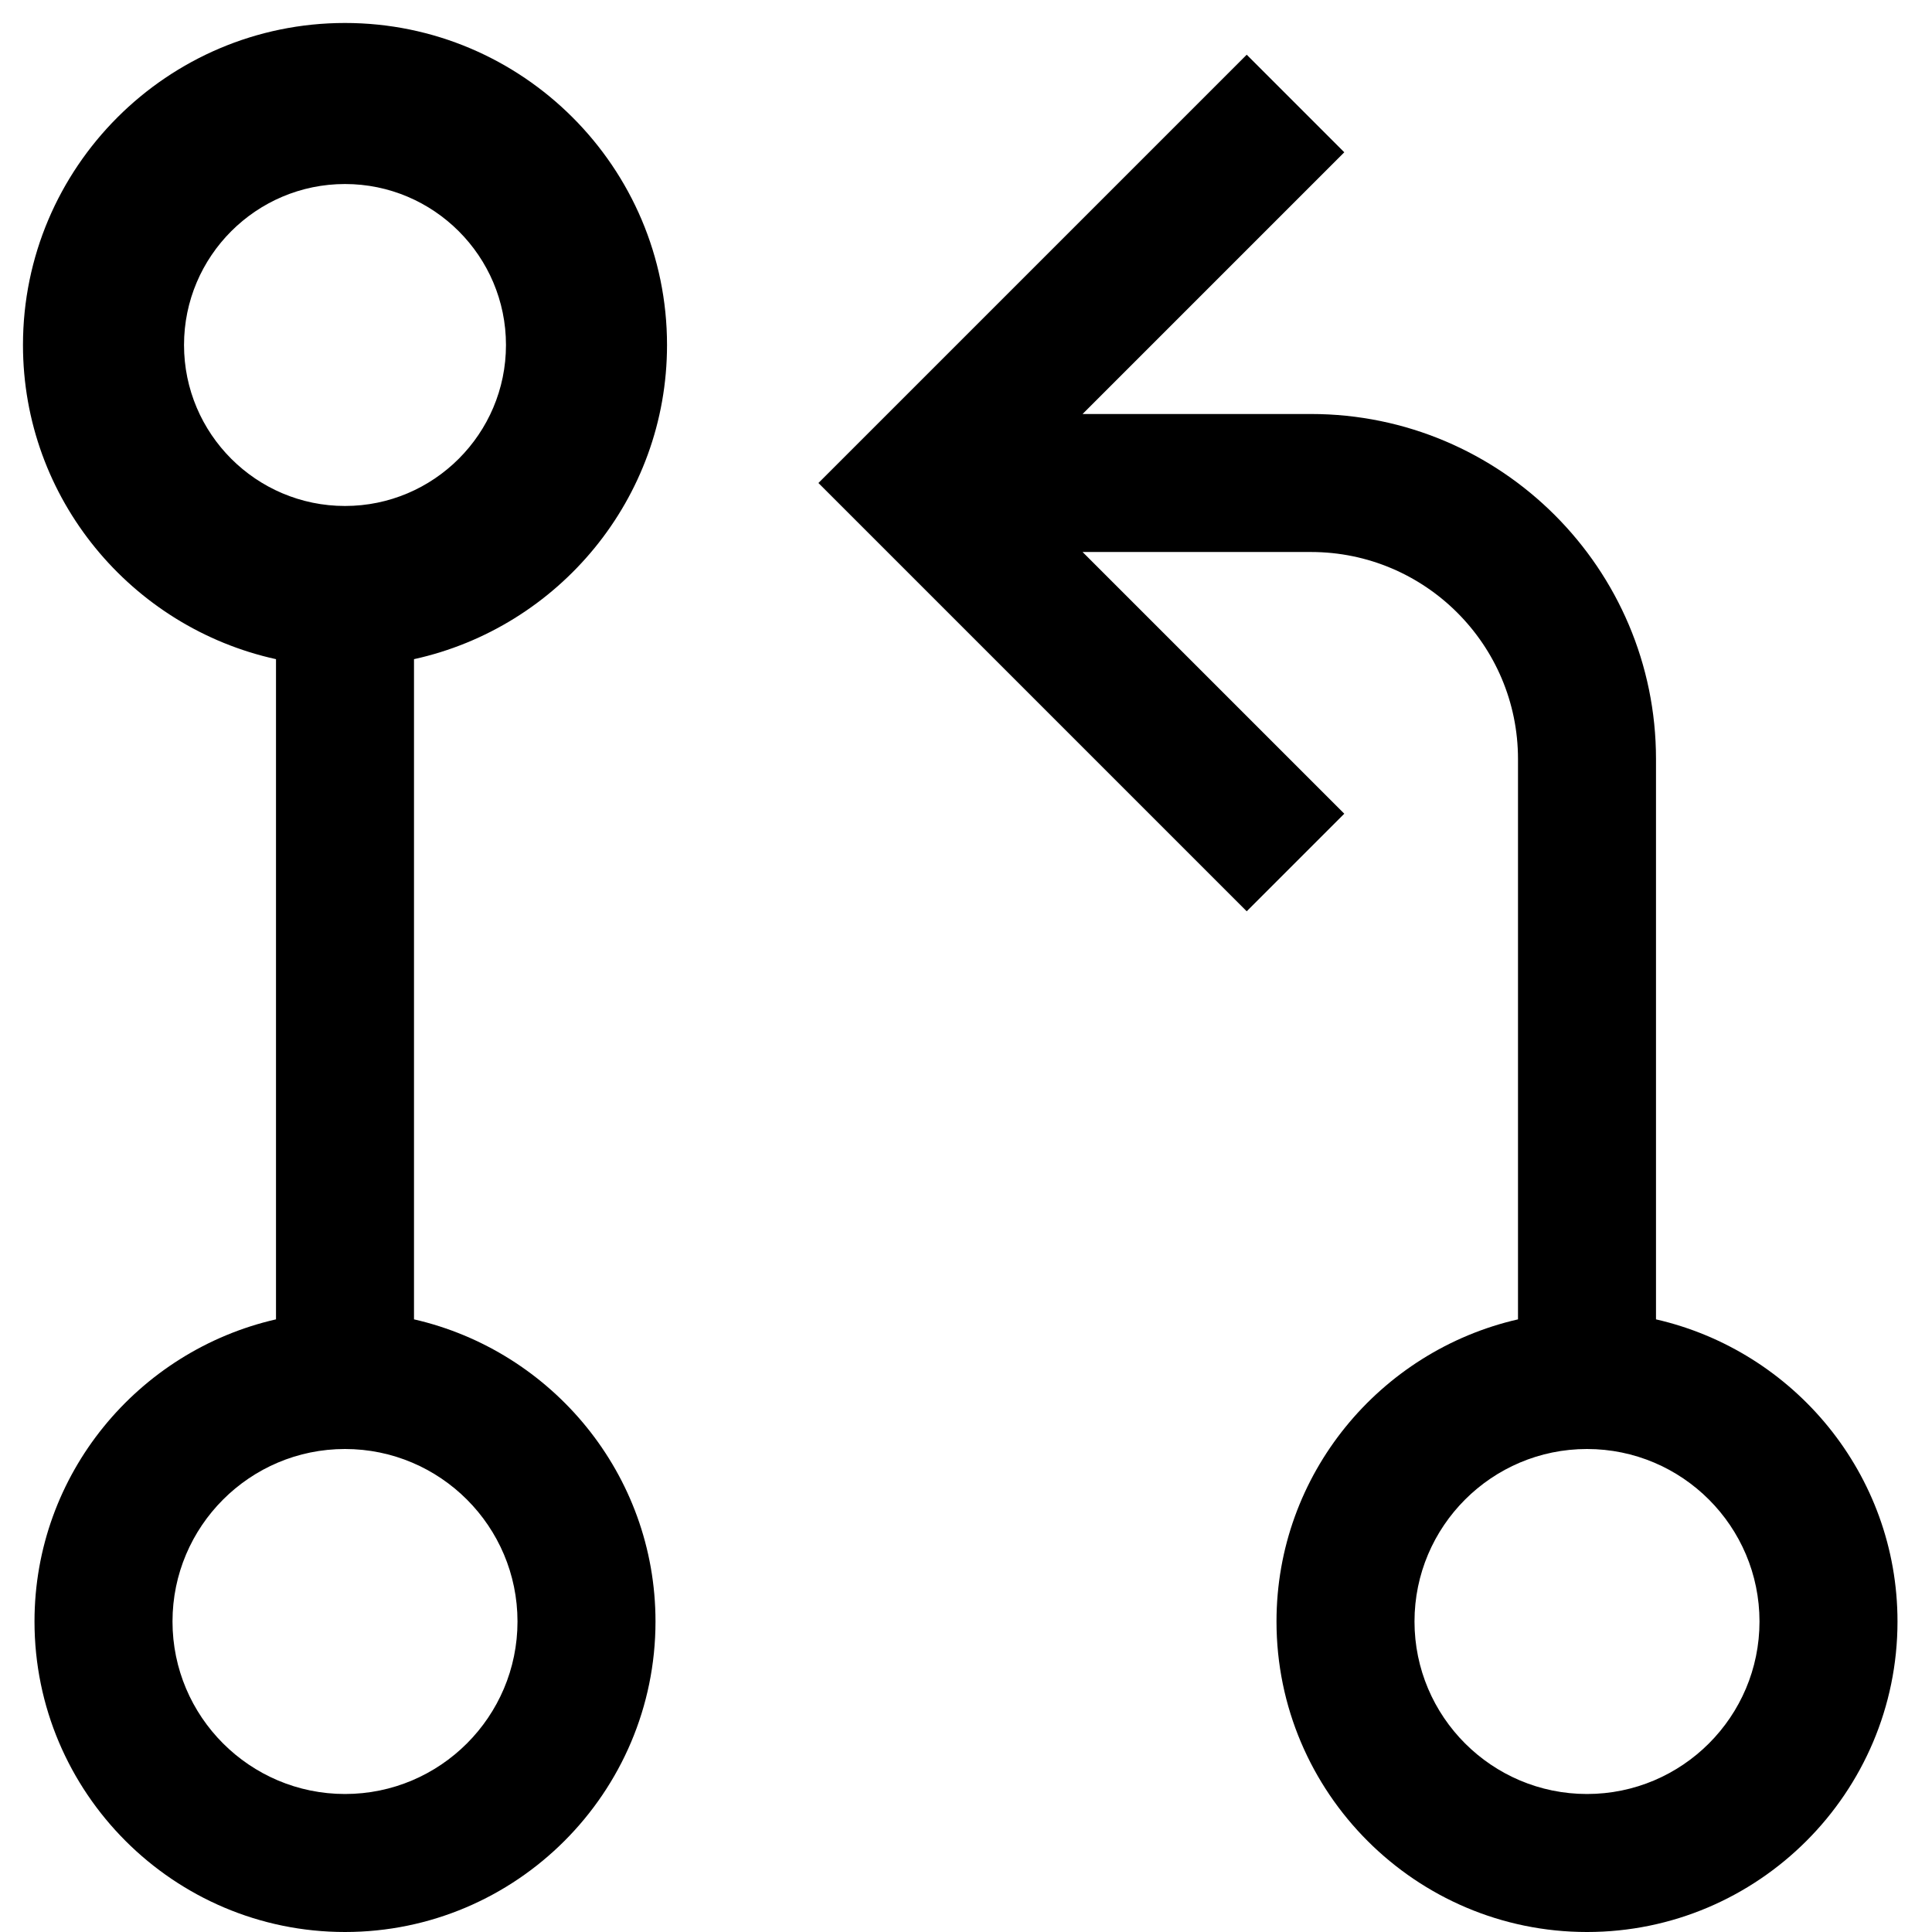
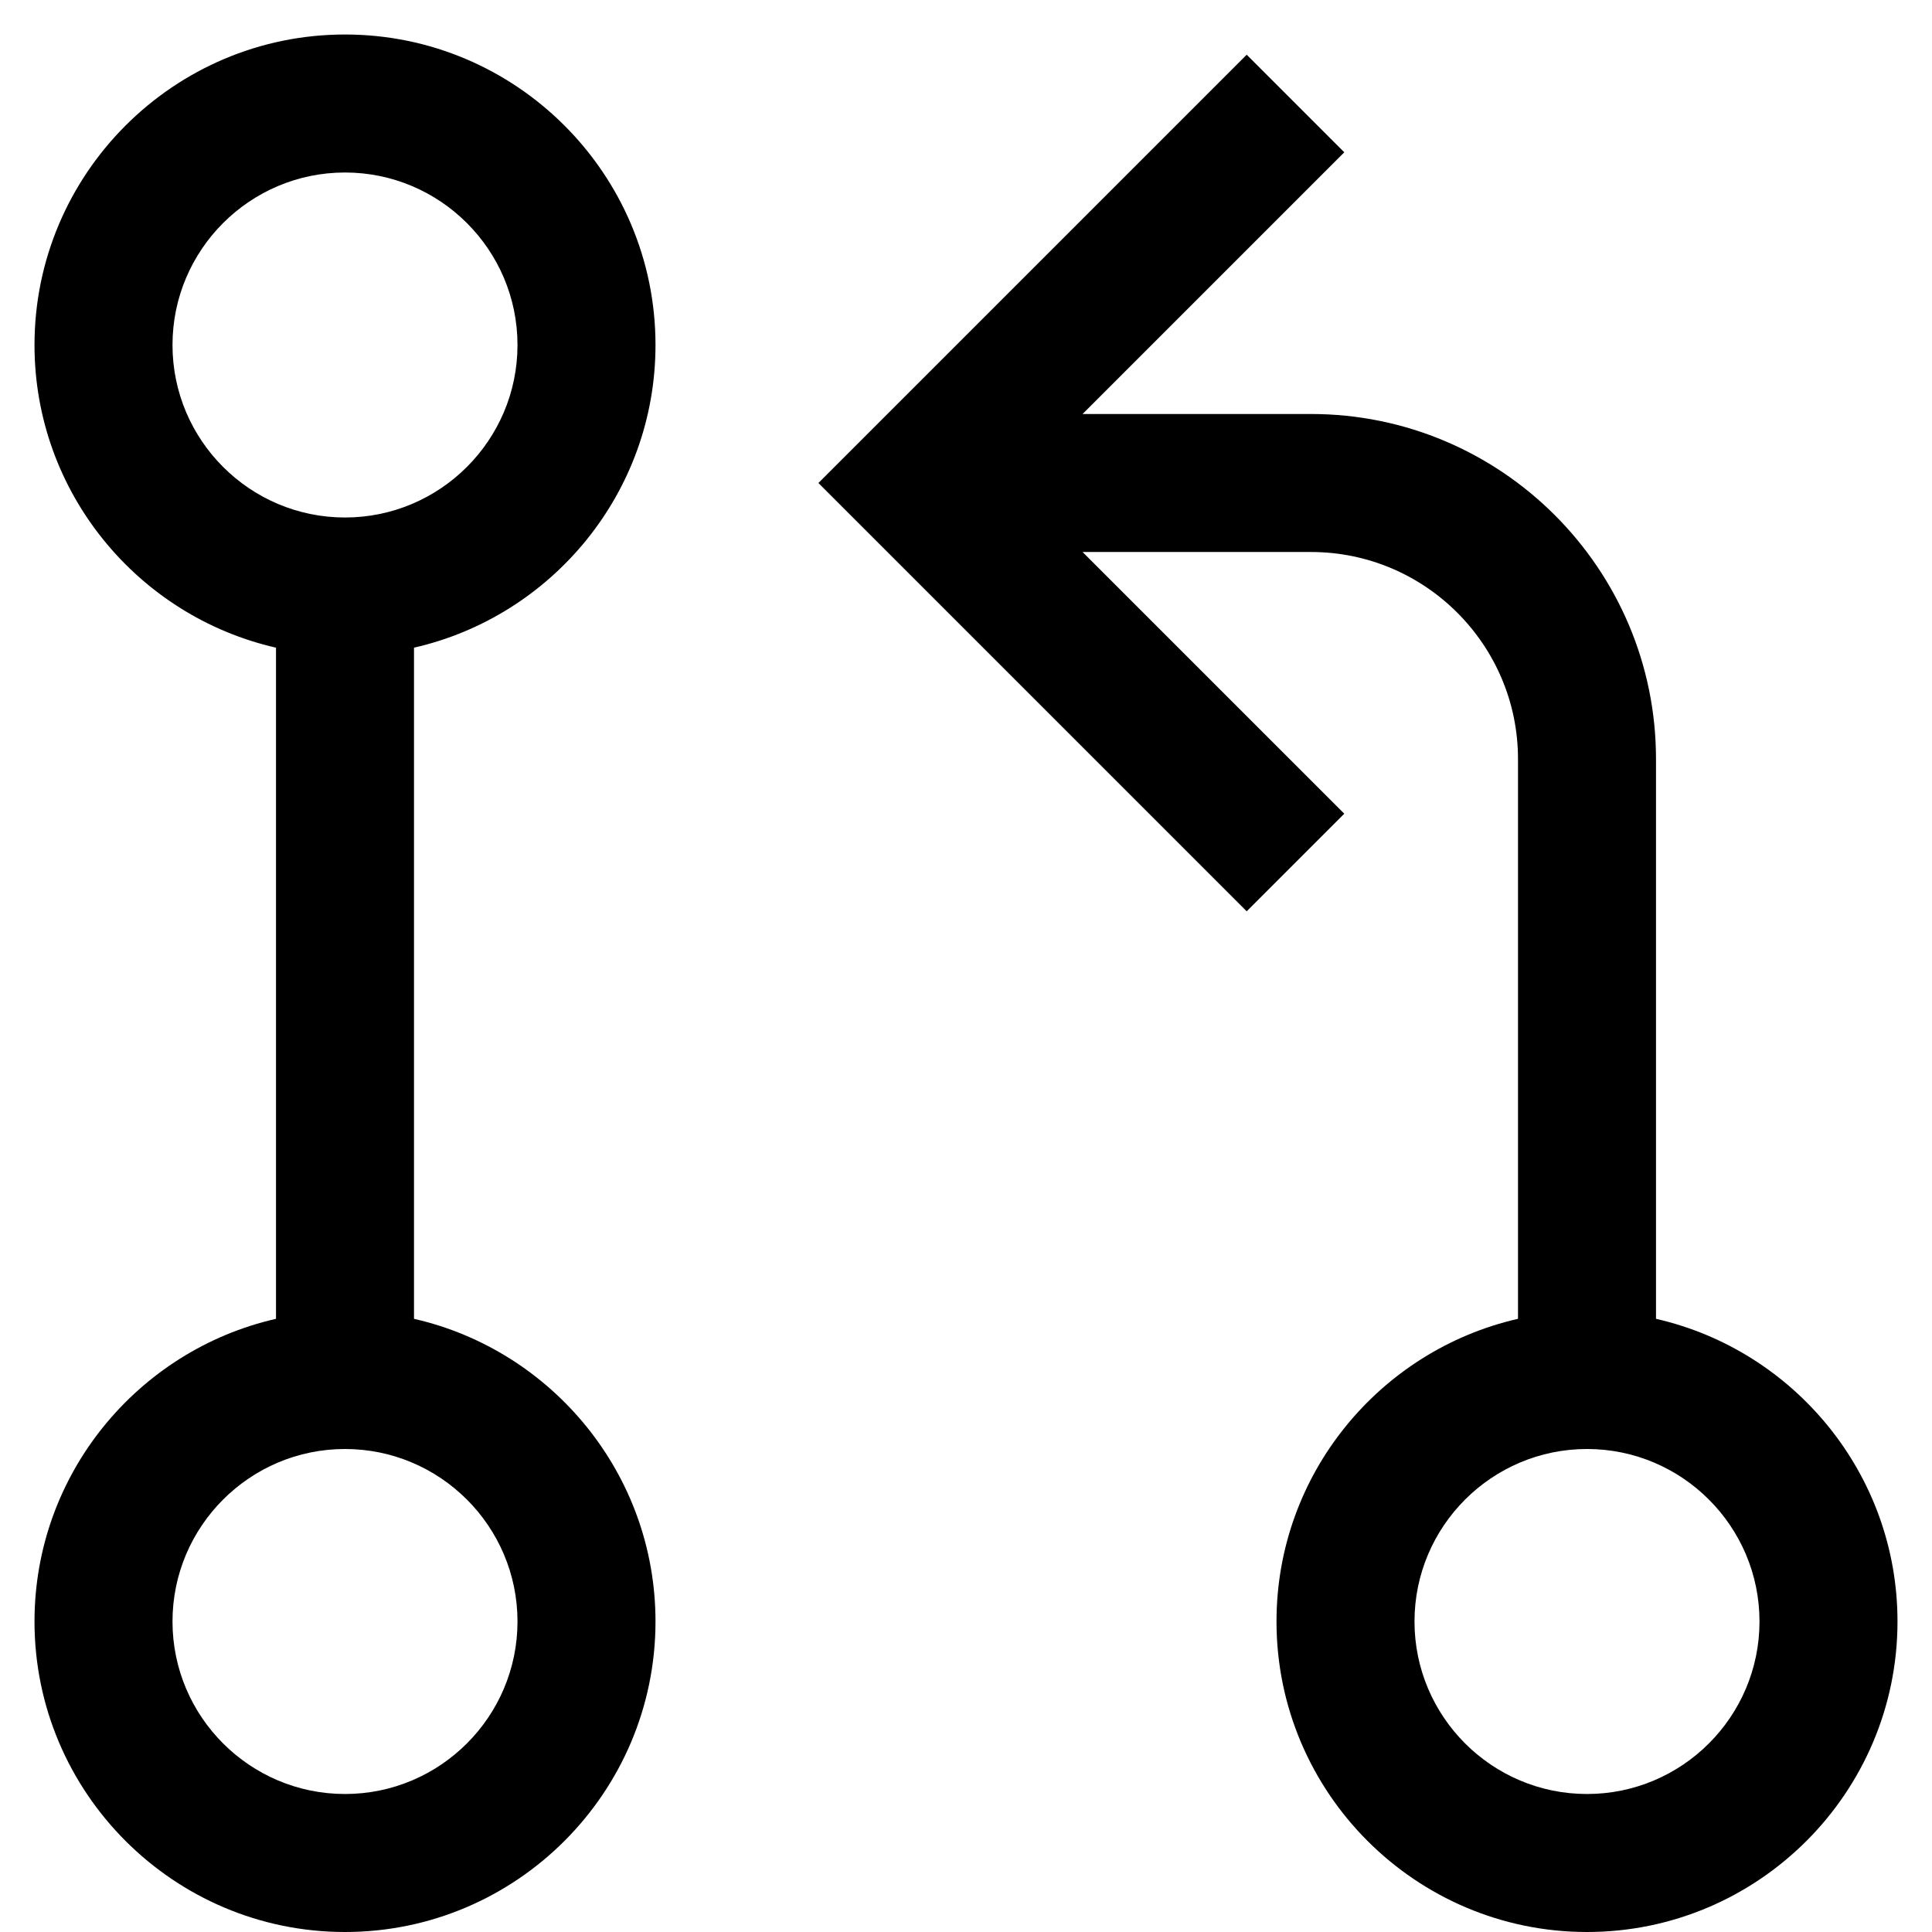
<svg xmlns="http://www.w3.org/2000/svg" viewBox="0 0 448 448" enable-background="new 0 0 448 448">
-   <path d="M96 305.936v-153.086c33.492-7.361 58.672-37.182 58.672-72.85 0-41.172-33.5-74.672-74.672-74.672s-74.672 33.5-74.672 74.672c0 35.668 25.18 65.488 58.672 72.85v153.086c-32 7.318-56 35.892-56 70.064 0 39.688 32.297 72 72 72s72-32.313 72-72c0-34.172-24-62.746-56-70.064zm-53.328-225.936c0-20.578 16.75-37.328 37.328-37.328s37.328 16.75 37.328 37.328-16.75 37.328-37.328 37.328-37.328-16.75-37.328-37.328zm37.328 336c-22.063 0-40-17.938-40-40s17.938-40 40-40 40 17.938 40 40-17.937 40-40 40zm304-110.062v-129.938c0-44.109-35.875-80-80-80h-52.969l60.688-60.688-22.625-22.625-99.313 99.313 99.313 99.313 22.625-22.625-60.688-60.688h52.969c26.469 0 48 21.531 48 48v129.938c-31.992 7.318-56 35.891-56 70.063 0 39.688 32.313 72 72 72s72-32.313 72-72c0-34.173-24.008-62.747-56-70.063zm-16 110.062c-22.063 0-40-17.938-40-40s17.938-40 40-40 40 17.938 40 40-17.937 40-40 40z" />
+   <path d="M96 305.814v-155.628c32.023-7.298 56-35.985 56-70.186 0-39.701-32.299-72-72-72s-72 32.299-72 72c0 34.201 23.977 62.888 56 70.186v155.628c-32.023 7.298-56 35.985-56 70.186 0 39.701 32.299 72 72 72s72-32.299 72-72c0-34.201-23.977-62.888-56-70.186zm-56-225.814c0-22.056 17.944-40 40-40s40 17.944 40 40-17.944 40-40 40-40-17.944-40-40zm40 336c-22.056 0-40-17.944-40-40s17.944-40 40-40 40 17.944 40 40-17.944 40-40 40zm304-110.186v-129.814c0-44.112-35.888-80-80-80h-52.97l60.687-60.687-22.627-22.626-99.314 99.313 99.314 99.313 22.627-22.627-60.687-60.686h52.97c26.467 0 48 21.533 48 48v129.814c-32.023 7.298-56 35.985-56 70.186 0 39.701 32.299 72 72 72s72-32.299 72-72c0-34.201-23.977-62.888-56-70.186zm-16 110.186c-22.056 0-40-17.944-40-40s17.944-40 40-40 40 17.944 40 40-17.944 40-40 40z" />
</svg>
